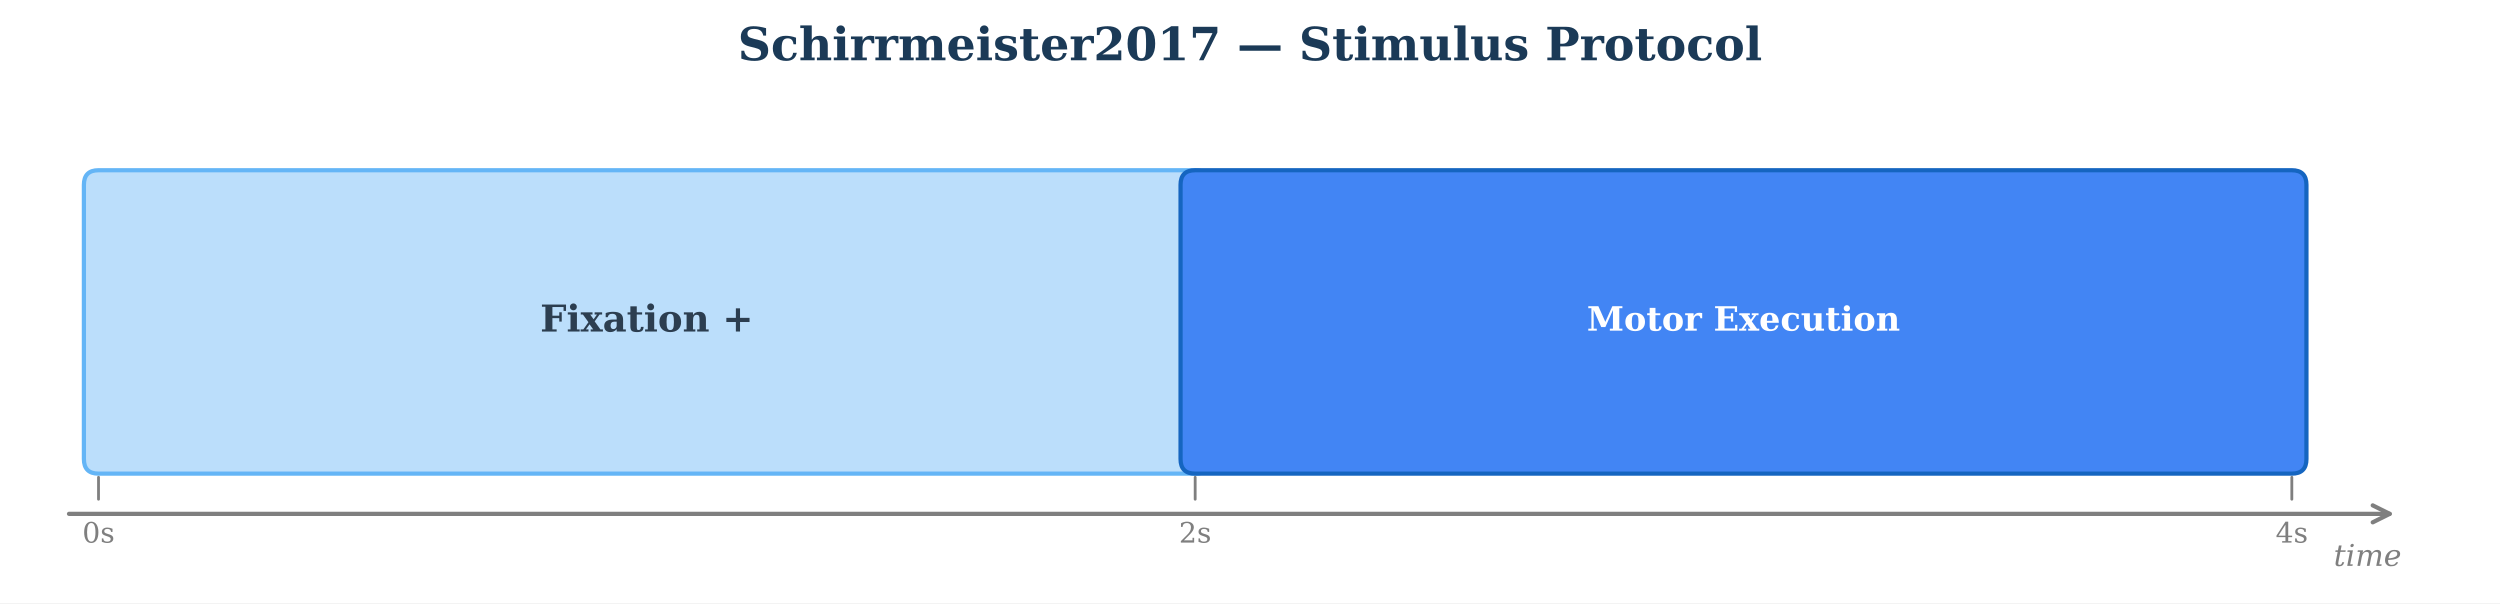
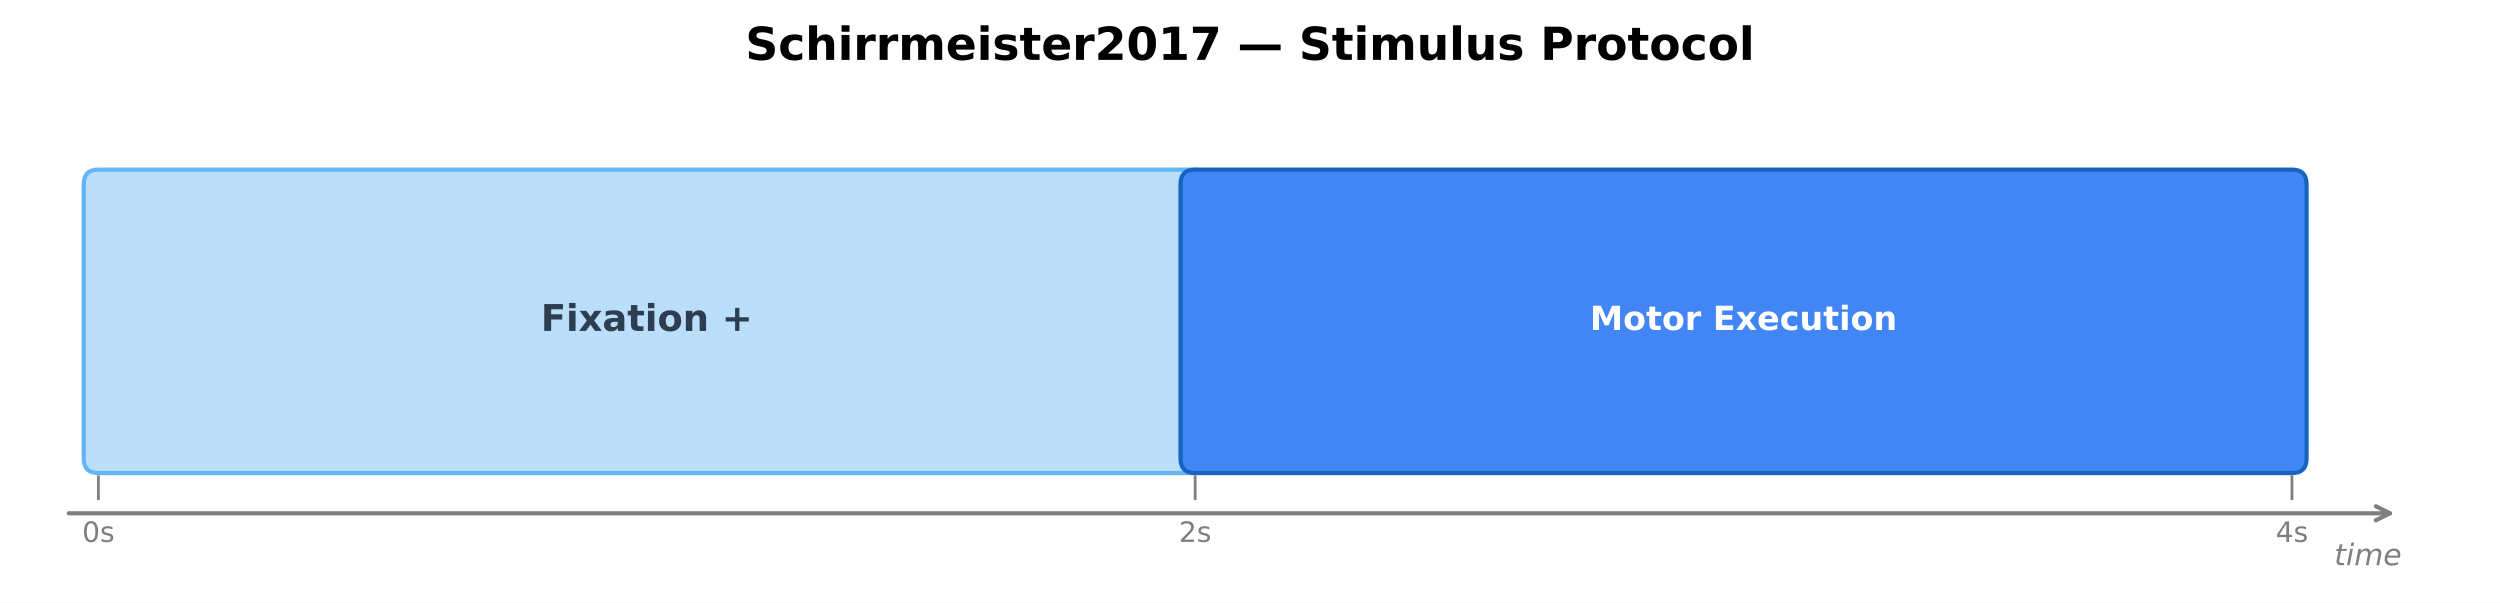
- <svg xmlns="http://www.w3.org/2000/svg" xmlns:xlink="http://www.w3.org/1999/xlink" width="708.48pt" height="170.95pt" viewBox="0 0 708.48 170.95" version="1.1">
+ <svg xmlns="http://www.w3.org/2000/svg" xmlns:xlink="http://www.w3.org/1999/xlink" width="712.8pt" height="171.788pt" viewBox="0 0 712.8 171.788" version="1.1">
  <defs>
    <style type="text/css">*{stroke-linejoin: round; stroke-linecap: butt}</style>
  </defs>
  <g id="figure_1">
    <g id="patch_1">
-       <path d="M 0 170.95  L 708.48 170.95  L 708.48 0  L 0 0  z " style="fill: #ffffff" />
+       <path d="M 0 171.788  L 712.8 171.788  L 712.8 0  L 0 0  z " style="fill: #ffffff" />
    </g>
    <g id="axes_1">
      <g id="patch_2">
-         <path d="M 27.919 134.226  L 338.701 134.226  Q 342.845 134.226 342.845 130.082  L 342.845 52.387  Q 342.845 48.243 338.701 48.243  L 27.919 48.243  Q 23.775 48.243 23.775 52.387  L 23.775 130.082  Q 23.775 134.226 27.919 134.226  z " clip-path="url(#p7ed5c46174)" style="fill: #bbdefb; stroke: #64b5f6; stroke-width: 1.2" />
+         <path d="M 28.048 134.88  L 340.764 134.88  Q 344.934 134.88 344.934 130.711  L 344.934 52.532  Q 344.934 48.362 340.764 48.362  L 28.048 48.362  Q 23.878 48.362 23.878 52.532  L 23.878 130.711  Q 23.878 134.88 28.048 134.88  z " clip-path="url(#pdb5e9fbe36)" style="fill: #bbdefb; stroke: #64b5f6; stroke-width: 1.2" />
      </g>
      <g id="patch_3">
-         <path d="M 338.701 134.226  L 649.483 134.226  Q 653.627 134.226 653.627 130.082  L 653.627 52.387  Q 653.627 48.243 649.483 48.243  L 338.701 48.243  Q 334.557 48.243 334.557 52.387  L 334.557 130.082  Q 334.557 134.226 338.701 134.226  z " clip-path="url(#p7ed5c46174)" style="fill: #4285f4; stroke: #1565c0; stroke-width: 1.2" />
+         <path d="M 340.764 134.88  L 653.481 134.88  Q 657.65 134.88 657.65 130.711  L 657.65 52.532  Q 657.65 48.362 653.481 48.362  L 340.764 48.362  Q 336.595 48.362 336.595 52.532  L 336.595 130.711  Q 336.595 134.88 340.764 134.88  z " clip-path="url(#pdb5e9fbe36)" style="fill: #4285f4; stroke: #1565c0; stroke-width: 1.2" />
      </g>
      <g id="line2d_1">
-         <path d="M 27.919 135.262  L 27.919 141.477  " clip-path="url(#p7ed5c46174)" style="fill: none; stroke: #7f7f7f; stroke-width: 0.8; stroke-linecap: round" />
+         <path d="M 28.048 135.923  L 28.048 142.177  " clip-path="url(#pdb5e9fbe36)" style="fill: none; stroke: #7f7f7f; stroke-width: 0.8; stroke-linecap: square" />
      </g>
      <g id="line2d_2">
-         <path d="M 338.701 135.262  L 338.701 141.477  " clip-path="url(#p7ed5c46174)" style="fill: none; stroke: #7f7f7f; stroke-width: 0.8; stroke-linecap: round" />
+         <path d="M 340.764 135.923  L 340.764 142.177  " clip-path="url(#pdb5e9fbe36)" style="fill: none; stroke: #7f7f7f; stroke-width: 0.8; stroke-linecap: square" />
      </g>
      <g id="line2d_3">
-         <path d="M 649.483 135.262  L 649.483 141.477  " clip-path="url(#p7ed5c46174)" style="fill: none; stroke: #7f7f7f; stroke-width: 0.8; stroke-linecap: round" />
+         <path d="M 653.481 135.923  L 653.481 142.177  " clip-path="url(#pdb5e9fbe36)" style="fill: none; stroke: #7f7f7f; stroke-width: 0.8; stroke-linecap: square" />
      </g>
      <g id="text_1">
-         <g clip-path="url(#p7ed5c46174)">
-           <g style="fill: #2c3e50" transform="translate(153.0912 93.96234) scale(0.105 -0.105)">
+         <g clip-path="url(#pdb5e9fbe36)">
+           <g style="fill: #2c3e50" transform="translate(154.2103 94.3492) scale(0.105 -0.105)">
            <defs>
-               <path id="DejaVuSerif-Bold-29" d="M 300 0  L 300 378  L 897 378  L 897 4288  L 300 4288  L 300 4666  L 4459 4666  L 4459 3566  L 4031 3566  L 4031 4238  L 2106 4238  L 2106 2741  L 3291 2741  L 3291 3334  L 3719 3334  L 3719 1722  L 3291 1722  L 3291 2316  L 2106 2316  L 2106 378  L 2841 378  L 2841 0  L 300 0  z " transform="scale(0.015625)" />
-               <path id="DejaVuSerif-Bold-4c" d="M 588 4263  Q 588 4516 763 4689  Q 938 4863 1191 4863  Q 1438 4863 1611 4689  Q 1784 4516 1784 4263  Q 1784 4016 1611 3842  Q 1438 3669 1191 3669  Q 938 3669 763 3841  Q 588 4013 588 4263  z M 1797 378  L 2272 378  L 2272 0  L 219 0  L 219 378  L 691 378  L 691 2944  L 219 2944  L 219 3322  L 1797 3322  L 1797 378  z " transform="scale(0.015625)" />
-               <path id="DejaVuSerif-Bold-5b" d="M 2247 2119  L 2834 2944  L 2425 2944  L 2425 3322  L 3719 3322  L 3719 2944  L 3278 2944  L 2431 1759  L 3419 378  L 3859 378  L 3859 0  L 1747 0  L 1747 378  L 2175 378  L 1550 1253  L 922 378  L 1369 378  L 1369 0  L 0 0  L 0 378  L 475 378  L 1356 1619  L 403 2944  L 31 2944  L 31 3322  L 2059 3322  L 2059 2944  L 1656 2944  L 2247 2119  z " transform="scale(0.015625)" />
-               <path id="DejaVuSerif-Bold-44" d="M 3525 2041  L 3525 378  L 4000 378  L 4000 0  L 2419 0  L 2419 422  Q 2200 159 1931 34  Q 1663 -91 1319 -91  Q 809 -91 536 182  Q 263 456 263 966  Q 263 1525 655 1803  Q 1047 2081 1838 2081  L 2419 2081  L 2419 2278  Q 2419 2681 2228 2873  Q 2038 3066 1638 3066  Q 1306 3066 1126 2930  Q 947 2794 872 2484  L 519 2484  L 519 3200  Q 816 3306 1134 3359  Q 1453 3413 1806 3413  Q 2697 3413 3111 3081  Q 3525 2750 3525 2041  z M 2419 1044  L 2419 1709  L 2003 1709  Q 1694 1709 1528 1540  Q 1363 1372 1363 1056  Q 1363 741 1483 584  Q 1603 428 1850 428  Q 2106 428 2262 597  Q 2419 766 2419 1044  z " transform="scale(0.015625)" />
-               <path id="DejaVuSerif-Bold-57" d="M 634 2944  L 153 2944  L 153 3322  L 634 3322  L 634 4353  L 1741 4353  L 1741 3322  L 2663 3322  L 2663 2944  L 1741 2944  L 1741 909  Q 1741 475 1809 369  Q 1878 263 2059 263  Q 2259 263 2356 397  Q 2453 531 2459 813  L 2925 813  Q 2897 313 2651 111  Q 2406 -91 1806 -91  Q 1122 -91 878 123  Q 634 338 634 909  L 634 2944  z " transform="scale(0.015625)" />
-               <path id="DejaVuSerif-Bold-52" d="M 2138 263  Q 2488 263 2630 563  Q 2772 863 2772 1663  Q 2772 2463 2631 2761  Q 2491 3059 2138 3059  Q 1784 3059 1640 2757  Q 1497 2456 1497 1663  Q 1497 869 1640 566  Q 1784 263 2138 263  z M 2138 -91  Q 1259 -91 761 376  Q 263 844 263 1663  Q 263 2484 761 2948  Q 1259 3413 2138 3413  Q 3019 3413 3516 2948  Q 4013 2484 4013 1663  Q 4013 844 3514 376  Q 3016 -91 2138 -91  z " transform="scale(0.015625)" />
-               <path id="DejaVuSerif-Bold-51" d="M 219 0  L 219 378  L 691 378  L 691 2944  L 219 2944  L 219 3322  L 1797 3322  L 1797 2853  Q 1997 3150 2253 3281  Q 2509 3413 2900 3413  Q 3459 3413 3745 3083  Q 4031 2753 4031 2113  L 4031 378  L 4506 378  L 4506 0  L 2522 0  L 2522 378  L 2925 378  L 2925 2144  Q 2925 2566 2817 2730  Q 2709 2894 2444 2894  Q 2109 2894 1953 2648  Q 1797 2403 1797 1869  L 1797 378  L 2203 378  L 2203 0  L 219 0  z " transform="scale(0.015625)" />
-               <path id="DejaVuSerif-Bold-3" transform="scale(0.015625)" />
-               <path id="DejaVuSerif-Bold-e" d="M 3041 4013  L 3041 2369  L 4684 2369  L 4684 1650  L 3041 1650  L 3041 6  L 2322 6  L 2322 1650  L 678 1650  L 678 2369  L 2322 2369  L 2322 4013  L 3041 4013  z " transform="scale(0.015625)" />
+               <path id="DejaVuSans-Bold-29" d="M 588 4666  L 3834 4666  L 3834 3756  L 1791 3756  L 1791 2888  L 3713 2888  L 3713 1978  L 1791 1978  L 1791 0  L 588 0  L 588 4666  z " transform="scale(0.015625)" />
+               <path id="DejaVuSans-Bold-4c" d="M 538 3500  L 1656 3500  L 1656 0  L 538 0  L 538 3500  z M 538 4863  L 1656 4863  L 1656 3950  L 538 3950  L 538 4863  z " transform="scale(0.015625)" />
+               <path id="DejaVuSans-Bold-5b" d="M 1422 1791  L 159 3500  L 1344 3500  L 2059 2463  L 2784 3500  L 3969 3500  L 2706 1797  L 4031 0  L 2847 0  L 2059 1106  L 1281 0  L 97 0  L 1422 1791  z " transform="scale(0.015625)" />
+               <path id="DejaVuSans-Bold-44" d="M 2106 1575  Q 1756 1575 1579 1456  Q 1403 1338 1403 1106  Q 1403 894 1545 773  Q 1688 653 1941 653  Q 2256 653 2472 879  Q 2688 1106 2688 1447  L 2688 1575  L 2106 1575  z M 3816 1997  L 3816 0  L 2688 0  L 2688 519  Q 2463 200 2181 54  Q 1900 -91 1497 -91  Q 953 -91 614 226  Q 275 544 275 1050  Q 275 1666 698 1953  Q 1122 2241 2028 2241  L 2688 2241  L 2688 2328  Q 2688 2594 2478 2717  Q 2269 2841 1825 2841  Q 1466 2841 1156 2769  Q 847 2697 581 2553  L 581 3406  Q 941 3494 1303 3539  Q 1666 3584 2028 3584  Q 2975 3584 3395 3211  Q 3816 2838 3816 1997  z " transform="scale(0.015625)" />
+               <path id="DejaVuSans-Bold-57" d="M 1759 4494  L 1759 3500  L 2913 3500  L 2913 2700  L 1759 2700  L 1759 1216  Q 1759 972 1856 886  Q 1953 800 2241 800  L 2816 800  L 2816 0  L 1856 0  Q 1194 0 917 276  Q 641 553 641 1216  L 641 2700  L 84 2700  L 84 3500  L 641 3500  L 641 4494  L 1759 4494  z " transform="scale(0.015625)" />
+               <path id="DejaVuSans-Bold-52" d="M 2203 2784  Q 1831 2784 1636 2517  Q 1441 2250 1441 1747  Q 1441 1244 1636 976  Q 1831 709 2203 709  Q 2569 709 2762 976  Q 2956 1244 2956 1747  Q 2956 2250 2762 2517  Q 2569 2784 2203 2784  z M 2203 3584  Q 3106 3584 3614 3096  Q 4122 2609 4122 1747  Q 4122 884 3614 396  Q 3106 -91 2203 -91  Q 1297 -91 786 396  Q 275 884 275 1747  Q 275 2609 786 3096  Q 1297 3584 2203 3584  z " transform="scale(0.015625)" />
+               <path id="DejaVuSans-Bold-51" d="M 4056 2131  L 4056 0  L 2931 0  L 2931 347  L 2931 1631  Q 2931 2084 2911 2256  Q 2891 2428 2841 2509  Q 2775 2619 2662 2680  Q 2550 2741 2406 2741  Q 2056 2741 1856 2470  Q 1656 2200 1656 1722  L 1656 0  L 538 0  L 538 3500  L 1656 3500  L 1656 2988  Q 1909 3294 2193 3439  Q 2478 3584 2822 3584  Q 3428 3584 3742 3212  Q 4056 2841 4056 2131  z " transform="scale(0.015625)" />
+               <path id="DejaVuSans-Bold-3" transform="scale(0.015625)" />
+               <path id="DejaVuSans-Bold-e" d="M 3053 4013  L 3053 2375  L 4684 2375  L 4684 1638  L 3053 1638  L 3053 0  L 2309 0  L 2309 1638  L 678 1638  L 678 2375  L 2309 2375  L 2309 4013  L 3053 4013  z " transform="scale(0.015625)" />
            </defs>
-             <use xlink:href="#DejaVuSerif-Bold-29" />
-             <use xlink:href="#DejaVuSerif-Bold-4c" transform="translate(71 0)" />
-             <use xlink:href="#DejaVuSerif-Bold-5b" transform="translate(108.9844 0)" />
-             <use xlink:href="#DejaVuSerif-Bold-44" transform="translate(168.6094 0)" />
-             <use xlink:href="#DejaVuSerif-Bold-57" transform="translate(233.4062 0)" />
-             <use xlink:href="#DejaVuSerif-Bold-4c" transform="translate(279.5938 0)" />
-             <use xlink:href="#DejaVuSerif-Bold-52" transform="translate(317.5781 0)" />
-             <use xlink:href="#DejaVuSerif-Bold-51" transform="translate(384.2812 0)" />
-             <use xlink:href="#DejaVuSerif-Bold-3" transform="translate(456.9844 0)" />
-             <use xlink:href="#DejaVuSerif-Bold-e" transform="translate(491.7969 0)" />
+             <use xlink:href="#DejaVuSans-Bold-29" />
+             <use xlink:href="#DejaVuSans-Bold-4c" transform="translate(68.3125 0)" />
+             <use xlink:href="#DejaVuSans-Bold-5b" transform="translate(102.5938 0)" />
+             <use xlink:href="#DejaVuSans-Bold-44" transform="translate(167.0938 0)" />
+             <use xlink:href="#DejaVuSans-Bold-57" transform="translate(234.5781 0)" />
+             <use xlink:href="#DejaVuSans-Bold-4c" transform="translate(282.375 0)" />
+             <use xlink:href="#DejaVuSans-Bold-52" transform="translate(316.6562 0)" />
+             <use xlink:href="#DejaVuSans-Bold-51" transform="translate(385.3594 0)" />
+             <use xlink:href="#DejaVuSans-Bold-3" transform="translate(456.5469 0)" />
+             <use xlink:href="#DejaVuSans-Bold-e" transform="translate(491.3594 0)" />
          </g>
        </g>
      </g>
      <g id="text_2">
-         <g clip-path="url(#p7ed5c46174)">
-           <g style="fill: #ffffff" transform="translate(449.7069 93.70253) scale(0.095 -0.095)">
+         <g clip-path="url(#pdb5e9fbe36)">
+           <g style="fill: #ffffff" transform="translate(453.3311 94.0894) scale(0.095 -0.095)">
            <defs>
-               <path id="DejaVuSerif-Bold-30" d="M 269 0  L 269 378  L 863 378  L 863 4288  L 269 4288  L 269 4666  L 2194 4666  L 3525 1672  L 4863 4666  L 6784 4666  L 6784 4288  L 6188 4288  L 6188 378  L 6784 378  L 6784 0  L 4384 0  L 4384 378  L 4978 378  L 4978 3938  L 3531 684  L 2741 684  L 1300 3938  L 1300 378  L 1894 378  L 1894 0  L 269 0  z " transform="scale(0.015625)" />
-               <path id="DejaVuSerif-Bold-55" d="M 3438 3359  L 3438 2369  L 3084 2369  Q 3066 2634 2941 2764  Q 2816 2894 2578 2894  Q 2216 2894 2006 2575  Q 1797 2256 1797 1691  L 1797 378  L 2400 378  L 2400 0  L 219 0  L 219 378  L 691 378  L 691 2944  L 184 2944  L 184 3322  L 1797 3322  L 1797 2731  Q 1959 3078 2226 3245  Q 2494 3413 2881 3413  Q 2978 3413 3117 3398  Q 3256 3384 3438 3359  z " transform="scale(0.015625)" />
-               <path id="DejaVuSerif-Bold-28" d="M 300 0  L 300 378  L 897 378  L 897 4288  L 300 4288  L 300 4666  L 4494 4666  L 4494 3566  L 4063 3566  L 4063 4238  L 2100 4238  L 2100 2741  L 3322 2741  L 3322 3334  L 3750 3334  L 3750 1722  L 3322 1722  L 3322 2316  L 2100 2316  L 2100 428  L 4122 428  L 4122 1100  L 4550 1100  L 4550 0  L 300 0  z " transform="scale(0.015625)" />
-               <path id="DejaVuSerif-Bold-48" d="M 2566 1875  Q 2566 2531 2444 2795  Q 2322 3059 2028 3059  Q 1744 3059 1620 2800  Q 1497 2541 1497 1931  L 1497 1875  L 2566 1875  z M 3781 1503  L 1497 1503  L 1497 1478  Q 1497 834 1690 548  Q 1884 263 2316 263  Q 2675 263 2897 453  Q 3119 644 3181 1006  L 3700 1006  Q 3566 441 3166 175  Q 2766 -91 2047 -91  Q 1184 -91 723 364  Q 263 819 263 1663  Q 263 2488 734 2950  Q 1206 3413 2047 3413  Q 2872 3413 3312 2927  Q 3753 2441 3781 1503  z " transform="scale(0.015625)" />
-               <path id="DejaVuSerif-Bold-46" d="M 3609 1038  Q 3491 469 3123 189  Q 2756 -91 2125 -91  Q 1238 -91 750 368  Q 263 828 263 1663  Q 263 2488 744 2950  Q 1225 3413 2081 3413  Q 2428 3413 2781 3347  Q 3134 3281 3500 3150  L 3500 2228  L 3150 2228  Q 3100 2650 2903 2854  Q 2706 3059 2350 3059  Q 1888 3059 1692 2746  Q 1497 2434 1497 1663  Q 1497 909 1687 586  Q 1878 263 2309 263  Q 2644 263 2845 463  Q 3047 663 3091 1038  L 3609 1038  z " transform="scale(0.015625)" />
-               <path id="DejaVuSerif-Bold-58" d="M 3963 3322  L 3963 378  L 4434 378  L 4434 0  L 2853 0  L 2853 469  Q 2656 172 2400 40  Q 2144 -91 1753 -91  Q 1194 -91 908 239  Q 622 569 622 1209  L 622 2944  L 147 2944  L 147 3322  L 1728 3322  L 1728 1381  Q 1728 763 1831 595  Q 1934 428 2209 428  Q 2544 428 2698 675  Q 2853 922 2853 1459  L 2853 2944  L 2450 2944  L 2450 3322  L 3963 3322  z " transform="scale(0.015625)" />
+               <path id="DejaVuSans-Bold-30" d="M 588 4666  L 2119 4666  L 3181 2169  L 4250 4666  L 5778 4666  L 5778 0  L 4641 0  L 4641 3413  L 3566 897  L 2803 897  L 1728 3413  L 1728 0  L 588 0  L 588 4666  z " transform="scale(0.015625)" />
+               <path id="DejaVuSans-Bold-55" d="M 3138 2547  Q 2991 2616 2845 2648  Q 2700 2681 2553 2681  Q 2122 2681 1889 2404  Q 1656 2128 1656 1613  L 1656 0  L 538 0  L 538 3500  L 1656 3500  L 1656 2925  Q 1872 3269 2151 3426  Q 2431 3584 2822 3584  Q 2878 3584 2943 3579  Q 3009 3575 3134 3559  L 3138 2547  z " transform="scale(0.015625)" />
+               <path id="DejaVuSans-Bold-28" d="M 588 4666  L 3834 4666  L 3834 3756  L 1791 3756  L 1791 2888  L 3713 2888  L 3713 1978  L 1791 1978  L 1791 909  L 3903 909  L 3903 0  L 588 0  L 588 4666  z " transform="scale(0.015625)" />
+               <path id="DejaVuSans-Bold-48" d="M 4031 1759  L 4031 1441  L 1416 1441  Q 1456 1047 1700 850  Q 1944 653 2381 653  Q 2734 653 3104 758  Q 3475 863 3866 1075  L 3866 213  Q 3469 63 3072 -14  Q 2675 -91 2278 -91  Q 1328 -91 801 392  Q 275 875 275 1747  Q 275 2603 792 3093  Q 1309 3584 2216 3584  Q 3041 3584 3536 3087  Q 4031 2591 4031 1759  z M 2881 2131  Q 2881 2450 2695 2645  Q 2509 2841 2209 2841  Q 1884 2841 1681 2658  Q 1478 2475 1428 2131  L 2881 2131  z " transform="scale(0.015625)" />
+               <path id="DejaVuSans-Bold-46" d="M 3366 3391  L 3366 2478  Q 3138 2634 2908 2709  Q 2678 2784 2431 2784  Q 1963 2784 1702 2511  Q 1441 2238 1441 1747  Q 1441 1256 1702 982  Q 1963 709 2431 709  Q 2694 709 2930 787  Q 3166 866 3366 1019  L 3366 103  Q 3103 6 2833 -42  Q 2563 -91 2291 -91  Q 1344 -91 809 395  Q 275 881 275 1747  Q 275 2613 809 3098  Q 1344 3584 2291 3584  Q 2566 3584 2833 3536  Q 3100 3488 3366 3391  z " transform="scale(0.015625)" />
+               <path id="DejaVuSans-Bold-58" d="M 500 1363  L 500 3500  L 1625 3500  L 1625 3150  Q 1625 2866 1622 2436  Q 1619 2006 1619 1863  Q 1619 1441 1641 1255  Q 1663 1069 1716 984  Q 1784 875 1895 815  Q 2006 756 2150 756  Q 2500 756 2700 1025  Q 2900 1294 2900 1772  L 2900 3500  L 4019 3500  L 4019 0  L 2900 0  L 2900 506  Q 2647 200 2364 54  Q 2081 -91 1741 -91  Q 1134 -91 817 281  Q 500 653 500 1363  z " transform="scale(0.015625)" />
            </defs>
-             <use xlink:href="#DejaVuSerif-Bold-30" />
-             <use xlink:href="#DejaVuSerif-Bold-52" transform="translate(110.6875 0)" />
-             <use xlink:href="#DejaVuSerif-Bold-57" transform="translate(177.3906 0)" />
-             <use xlink:href="#DejaVuSerif-Bold-52" transform="translate(223.5781 0)" />
-             <use xlink:href="#DejaVuSerif-Bold-55" transform="translate(290.2812 0)" />
-             <use xlink:href="#DejaVuSerif-Bold-3" transform="translate(342.9688 0)" />
-             <use xlink:href="#DejaVuSerif-Bold-28" transform="translate(377.7812 0)" />
-             <use xlink:href="#DejaVuSerif-Bold-5b" transform="translate(454 0)" />
-             <use xlink:href="#DejaVuSerif-Bold-48" transform="translate(513.625 0)" />
-             <use xlink:href="#DejaVuSerif-Bold-46" transform="translate(577.25 0)" />
-             <use xlink:href="#DejaVuSerif-Bold-58" transform="translate(638.1406 0)" />
-             <use xlink:href="#DejaVuSerif-Bold-57" transform="translate(710.8438 0)" />
-             <use xlink:href="#DejaVuSerif-Bold-4c" transform="translate(757.0312 0)" />
-             <use xlink:href="#DejaVuSerif-Bold-52" transform="translate(795.0156 0)" />
-             <use xlink:href="#DejaVuSerif-Bold-51" transform="translate(861.7188 0)" />
+             <use xlink:href="#DejaVuSans-Bold-30" />
+             <use xlink:href="#DejaVuSans-Bold-52" transform="translate(99.51562 0)" />
+             <use xlink:href="#DejaVuSans-Bold-57" transform="translate(168.2188 0)" />
+             <use xlink:href="#DejaVuSans-Bold-52" transform="translate(216.0156 0)" />
+             <use xlink:href="#DejaVuSans-Bold-55" transform="translate(284.7188 0)" />
+             <use xlink:href="#DejaVuSans-Bold-3" transform="translate(334.0312 0)" />
+             <use xlink:href="#DejaVuSans-Bold-28" transform="translate(368.8438 0)" />
+             <use xlink:href="#DejaVuSans-Bold-5b" transform="translate(437.1562 0)" />
+             <use xlink:href="#DejaVuSans-Bold-48" transform="translate(501.6562 0)" />
+             <use xlink:href="#DejaVuSans-Bold-46" transform="translate(569.4844 0)" />
+             <use xlink:href="#DejaVuSans-Bold-58" transform="translate(628.7656 0)" />
+             <use xlink:href="#DejaVuSans-Bold-57" transform="translate(699.9531 0)" />
+             <use xlink:href="#DejaVuSans-Bold-4c" transform="translate(747.75 0)" />
+             <use xlink:href="#DejaVuSans-Bold-52" transform="translate(782.0312 0)" />
+             <use xlink:href="#DejaVuSans-Bold-51" transform="translate(850.7344 0)" />
          </g>
        </g>
      </g>
      <g id="text_3">
-         <g style="fill: #7f7f7f" transform="translate(23.32131 153.7713) scale(0.08 -0.08)">
+         <g style="fill: #7f7f7f" transform="translate(23.41901 154.5095) scale(0.08 -0.08)">
          <defs>
-             <path id="DejaVuSerif-13" d="M 2034 219  Q 2513 219 2750 744  Q 2988 1269 2988 2328  Q 2988 3391 2750 3916  Q 2513 4441 2034 4441  Q 1556 4441 1318 3916  Q 1081 3391 1081 2328  Q 1081 1269 1318 744  Q 1556 219 2034 219  z M 2034 -91  Q 1275 -91 848 546  Q 422 1184 422 2328  Q 422 3475 848 4112  Q 1275 4750 2034 4750  Q 2797 4750 3222 4112  Q 3647 3475 3647 2328  Q 3647 1184 3222 546  Q 2797 -91 2034 -91  z " transform="scale(0.015625)" />
-             <path id="DejaVuSerif-56" d="M 359 184  L 359 959  L 691 959  Q 703 588 923 403  Q 1144 219 1575 219  Q 1963 219 2166 364  Q 2369 509 2369 788  Q 2369 1006 2220 1140  Q 2072 1275 1594 1428  L 1178 1569  Q 750 1706 558 1912  Q 366 2119 366 2438  Q 366 2894 700 3153  Q 1034 3413 1625 3413  Q 1888 3413 2178 3344  Q 2469 3275 2778 3144  L 2778 2419  L 2447 2419  Q 2434 2741 2221 2922  Q 2009 3103 1644 3103  Q 1281 3103 1095 2975  Q 909 2847 909 2591  Q 909 2381 1050 2254  Q 1191 2128 1613 1997  L 2069 1856  Q 2541 1709 2748 1489  Q 2956 1269 2956 922  Q 2956 450 2595 179  Q 2234 -91 1600 -91  Q 1278 -91 972 -22  Q 666 47 359 184  z " transform="scale(0.015625)" />
+             <path id="DejaVuSans-13" d="M 2034 4250  Q 1547 4250 1301 3770  Q 1056 3291 1056 2328  Q 1056 1369 1301 889  Q 1547 409 2034 409  Q 2525 409 2770 889  Q 3016 1369 3016 2328  Q 3016 3291 2770 3770  Q 2525 4250 2034 4250  z M 2034 4750  Q 2819 4750 3233 4129  Q 3647 3509 3647 2328  Q 3647 1150 3233 529  Q 2819 -91 2034 -91  Q 1250 -91 836 529  Q 422 1150 422 2328  Q 422 3509 836 4129  Q 1250 4750 2034 4750  z " transform="scale(0.015625)" />
+             <path id="DejaVuSans-56" d="M 2834 3397  L 2834 2853  Q 2591 2978 2328 3040  Q 2066 3103 1784 3103  Q 1356 3103 1142 2972  Q 928 2841 928 2578  Q 928 2378 1081 2264  Q 1234 2150 1697 2047  L 1894 2003  Q 2506 1872 2764 1633  Q 3022 1394 3022 966  Q 3022 478 2636 193  Q 2250 -91 1575 -91  Q 1294 -91 989 -36  Q 684 19 347 128  L 347 722  Q 666 556 975 473  Q 1284 391 1588 391  Q 1994 391 2212 530  Q 2431 669 2431 922  Q 2431 1156 2273 1281  Q 2116 1406 1581 1522  L 1381 1569  Q 847 1681 609 1914  Q 372 2147 372 2553  Q 372 3047 722 3315  Q 1072 3584 1716 3584  Q 2034 3584 2315 3537  Q 2597 3491 2834 3397  z " transform="scale(0.015625)" />
          </defs>
-           <use xlink:href="#DejaVuSerif-13" />
-           <use xlink:href="#DejaVuSerif-56" transform="translate(63.625 0)" />
+           <use xlink:href="#DejaVuSans-13" />
+           <use xlink:href="#DejaVuSans-56" transform="translate(63.625 0)" />
        </g>
      </g>
      <g id="text_4">
-         <g style="fill: #7f7f7f" transform="translate(334.1034 153.7713) scale(0.08 -0.08)">
+         <g style="fill: #7f7f7f" transform="translate(336.1354 154.5095) scale(0.08 -0.08)">
          <defs>
-             <path id="DejaVuSerif-15" d="M 819 3553  L 469 3553  L 469 4384  Q 803 4563 1142 4656  Q 1481 4750 1806 4750  Q 2534 4750 2956 4397  Q 3378 4044 3378 3438  Q 3378 2753 2422 1800  Q 2347 1728 2309 1691  L 1131 513  L 3078 513  L 3078 1088  L 3444 1088  L 3444 0  L 434 0  L 434 341  L 1850 1753  Q 2319 2222 2519 2614  Q 2719 3006 2719 3438  Q 2719 3909 2473 4175  Q 2228 4441 1797 4441  Q 1350 4441 1106 4219  Q 863 3997 819 3553  z " transform="scale(0.015625)" />
+             <path id="DejaVuSans-15" d="M 1228 531  L 3431 531  L 3431 0  L 469 0  L 469 531  Q 828 903 1448 1529  Q 2069 2156 2228 2338  Q 2531 2678 2651 2914  Q 2772 3150 2772 3378  Q 2772 3750 2511 3984  Q 2250 4219 1831 4219  Q 1534 4219 1204 4116  Q 875 4013 500 3803  L 500 4441  Q 881 4594 1212 4672  Q 1544 4750 1819 4750  Q 2544 4750 2975 4387  Q 3406 4025 3406 3419  Q 3406 3131 3298 2873  Q 3191 2616 2906 2266  Q 2828 2175 2409 1742  Q 1991 1309 1228 531  z " transform="scale(0.015625)" />
          </defs>
-           <use xlink:href="#DejaVuSerif-15" />
-           <use xlink:href="#DejaVuSerif-56" transform="translate(63.625 0)" />
+           <use xlink:href="#DejaVuSans-15" />
+           <use xlink:href="#DejaVuSans-56" transform="translate(63.625 0)" />
        </g>
      </g>
      <g id="text_5">
-         <g style="fill: #7f7f7f" transform="translate(644.8855 153.7713) scale(0.08 -0.08)">
+         <g style="fill: #7f7f7f" transform="translate(648.8518 154.5095) scale(0.08 -0.08)">
          <defs>
-             <path id="DejaVuSerif-17" d="M 2234 1581  L 2234 4063  L 641 1581  L 2234 1581  z M 3609 0  L 1484 0  L 1484 331  L 2234 331  L 2234 1247  L 197 1247  L 197 1588  L 2241 4750  L 2859 4750  L 2859 1581  L 3750 1581  L 3750 1247  L 2859 1247  L 2859 331  L 3609 331  L 3609 0  z " transform="scale(0.015625)" />
+             <path id="DejaVuSans-17" d="M 2419 4116  L 825 1625  L 2419 1625  L 2419 4116  z M 2253 4666  L 3047 4666  L 3047 1625  L 3713 1625  L 3713 1100  L 3047 1100  L 3047 0  L 2419 0  L 2419 1100  L 313 1100  L 313 1709  L 2253 4666  z " transform="scale(0.015625)" />
          </defs>
-           <use xlink:href="#DejaVuSerif-17" />
-           <use xlink:href="#DejaVuSerif-56" transform="translate(63.625 0)" />
+           <use xlink:href="#DejaVuSans-17" />
+           <use xlink:href="#DejaVuSans-56" transform="translate(63.625 0)" />
        </g>
      </g>
      <g id="patch_4">
-         <path d="M 19.56 145.621  Q 349.061 145.621 677.22 145.621  " style="fill: none; stroke: #7f7f7f; stroke-width: 1.2; stroke-linecap: round" />
-         <path d="M 672.42 143.221  L 677.22 145.621  L 672.42 148.021  " style="fill: none; stroke: #7f7f7f; stroke-width: 1.2; stroke-linecap: round" />
+         <path d="M 19.622 146.347  Q 351.186 146.347 681.409 146.347  " style="fill: none; stroke: #7f7f7f; stroke-width: 1.2; stroke-linecap: round" />
+         <path d="M 677.409 144.347  L 681.409 146.347  L 677.409 148.347  " style="fill: none; stroke: #7f7f7f; stroke-width: 1.2; stroke-linecap: round" />
      </g>
      <g id="text_6">
-         <g style="fill: #7f7f7f" transform="translate(661.3353 160.3668) scale(0.085 -0.085)">
+         <g style="fill: #7f7f7f" transform="translate(665.5489 161.1444) scale(0.085 -0.085)">
          <defs>
-             <path id="DejaVuSerif-Italic-57" d="M 856 2988  L 350 2988  L 416 3322  L 922 3322  L 1122 4353  L 1700 4353  L 1500 3322  L 2581 3322  L 2516 2988  L 1434 2988  L 1025 878  Q 978 631 978 488  Q 978 388 1000 338  Q 1059 219 1278 219  Q 1503 219 1633 351  Q 1763 484 1825 781  L 2259 781  Q 2147 328 1884 118  Q 1622 -91 1169 -91  Q 672 -91 506 131  Q 406 266 406 516  Q 406 675 447 878  L 856 2988  z " transform="scale(0.015625)" />
-             <path id="DejaVuSerif-Italic-4c" d="M 1009 4353  Q 1038 4497 1163 4603  Q 1288 4709 1434 4709  Q 1578 4709 1663 4603  Q 1728 4522 1728 4422  Q 1728 4388 1719 4353  Q 1691 4206 1567 4103  Q 1444 4000 1297 4000  Q 1150 4000 1066 4103  Q 1003 4181 1003 4281  Q 1003 4316 1009 4353  z M 963 331  L 1506 331  L 1444 0  L 325 0  L 903 2988  L 353 2988  L 419 3322  L 1544 3322  L 963 331  z " transform="scale(0.015625)" />
-             <path id="DejaVuSerif-Italic-50" d="M 3503 2675  Q 3741 3041 4034 3227  Q 4328 3413 4672 3413  Q 5194 3413 5388 3088  Q 5503 2894 5503 2578  Q 5503 2372 5453 2113  L 5106 331  L 5625 331  L 5563 0  L 4469 0  L 4866 2047  Q 4913 2291 4913 2466  Q 4913 2659 4856 2772  Q 4750 2988 4403 2988  Q 4019 2988 3761 2697  Q 3503 2406 3394 1850  L 3034 0  L 2459 0  L 2863 2069  Q 2906 2303 2906 2472  Q 2906 2666 2850 2775  Q 2741 2988 2394 2988  Q 2009 2988 1751 2697  Q 1494 2406 1384 1850  L 1025 0  L 450 0  L 1031 2994  L 481 2994  L 544 3322  L 1669 3322  L 1556 2731  Q 1778 3063 2059 3238  Q 2341 3413 2653 3413  Q 3041 3413 3262 3220  Q 3484 3028 3503 2675  z " transform="scale(0.015625)" />
-             <path id="DejaVuSerif-Italic-48" d="M 938 1275  Q 925 1156 925 1050  Q 925 756 1031 563  Q 1216 219 1709 219  Q 2072 219 2250 328  Q 2569 525 2644 778  L 3066 778  Q 2941 381 2475 103  Q 2150 -91 1506 -91  Q 863 -91 516 388  Q 272 722 272 1206  Q 272 1419 319 1659  Q 472 2450 1000 2931  Q 1528 3413 2278 3413  Q 3500 3413 3500 2547  Q 3500 1913 2859 1603  Q 2206 1288 938 1275  z M 2541 1975  Q 2891 2181 2891 2569  Q 2891 3103 2181 3103  Q 1763 3103 1472 2784  Q 1181 2466 1003 1606  Q 2006 1653 2541 1975  z " transform="scale(0.015625)" />
+             <path id="DejaVuSans-Oblique-57" d="M 2706 3500  L 2619 3053  L 1472 3053  L 1100 1153  Q 1081 1047 1072 975  Q 1063 903 1063 863  Q 1063 663 1183 572  Q 1303 481 1569 481  L 2150 481  L 2053 0  L 1503 0  Q 991 0 739 200  Q 488 400 488 806  Q 488 878 497 964  Q 506 1050 525 1153  L 897 3053  L 409 3053  L 500 3500  L 978 3500  L 1172 4494  L 1747 4494  L 1556 3500  L 2706 3500  z " transform="scale(0.015625)" />
+             <path id="DejaVuSans-Oblique-4c" d="M 1172 4863  L 1747 4863  L 1606 4134  L 1031 4134  L 1172 4863  z M 909 3500  L 1484 3500  L 800 0  L 225 0  L 909 3500  z " transform="scale(0.015625)" />
+             <path id="DejaVuSans-Oblique-50" d="M 5747 2113  L 5338 0  L 4763 0  L 5166 2094  Q 5191 2228 5203 2325  Q 5216 2422 5216 2491  Q 5216 2772 5059 2928  Q 4903 3084 4622 3084  Q 4203 3084 3875 2770  Q 3547 2456 3450 1953  L 3066 0  L 2491 0  L 2900 2094  Q 2925 2209 2937 2307  Q 2950 2406 2950 2484  Q 2950 2769 2794 2926  Q 2638 3084 2363 3084  Q 1938 3084 1609 2770  Q 1281 2456 1184 1953  L 800 0  L 225 0  L 909 3500  L 1484 3500  L 1375 2956  Q 1609 3263 1923 3423  Q 2238 3584 2597 3584  Q 2978 3584 3223 3384  Q 3469 3184 3519 2828  Q 3781 3197 4126 3390  Q 4472 3584 4856 3584  Q 5306 3584 5551 3325  Q 5797 3066 5797 2591  Q 5797 2488 5784 2364  Q 5772 2241 5747 2113  z " transform="scale(0.015625)" />
+             <path id="DejaVuSans-Oblique-48" d="M 3078 2063  Q 3088 2113 3092 2166  Q 3097 2219 3097 2272  Q 3097 2653 2873 2875  Q 2650 3097 2266 3097  Q 1838 3097 1509 2826  Q 1181 2556 1013 2059  L 3078 2063  z M 3578 1613  L 903 1613  Q 884 1494 878 1425  Q 872 1356 872 1306  Q 872 872 1139 634  Q 1406 397 1894 397  Q 2269 397 2603 481  Q 2938 566 3225 728  L 3116 159  Q 2806 34 2476 -28  Q 2147 -91 1806 -91  Q 1078 -91 686 257  Q 294 606 294 1247  Q 294 1794 489 2264  Q 684 2734 1063 3103  Q 1306 3334 1642 3459  Q 1978 3584 2356 3584  Q 2950 3584 3301 3228  Q 3653 2872 3653 2272  Q 3653 2128 3634 1964  Q 3616 1800 3578 1613  z " transform="scale(0.015625)" />
          </defs>
-           <use xlink:href="#DejaVuSerif-Italic-57" />
-           <use xlink:href="#DejaVuSerif-Italic-4c" transform="translate(40.1875 0)" />
-           <use xlink:href="#DejaVuSerif-Italic-50" transform="translate(72.17188 0)" />
-           <use xlink:href="#DejaVuSerif-Italic-48" transform="translate(167 0)" />
+           <use xlink:href="#DejaVuSans-Oblique-57" />
+           <use xlink:href="#DejaVuSans-Oblique-4c" transform="translate(39.20312 0)" />
+           <use xlink:href="#DejaVuSans-Oblique-50" transform="translate(66.98438 0)" />
+           <use xlink:href="#DejaVuSans-Oblique-48" transform="translate(164.3906 0)" />
        </g>
      </g>
      <g id="text_7">
-         <g style="fill: #1b3a57" transform="translate(209.0889 17.07797) scale(0.13 -0.13)">
+         <g transform="translate(212.5255 17.07797) scale(0.13 -0.13)">
          <defs>
-             <path id="DejaVuSerif-Bold-36" d="M 494 225  L 494 1331  L 891 1331  Q 981 806 1318 547  Q 1656 288 2253 288  Q 2738 288 2991 472  Q 3244 656 3244 1013  Q 3244 1294 3072 1450  Q 2900 1606 2363 1741  L 1663 1913  Q 978 2088 700 2398  Q 422 2709 422 3284  Q 422 3978 883 4364  Q 1344 4750 2175 4750  Q 2584 4750 3026 4681  Q 3469 4613 3944 4475  L 3944 3444  L 3547 3444  Q 3456 3925 3150 4148  Q 2844 4372 2278 4372  Q 1816 4372 1580 4211  Q 1344 4050 1344 3731  Q 1344 3441 1506 3289  Q 1669 3138 2303 2975  L 3003 2803  Q 3653 2641 3945 2297  Q 4238 1953 4238 1350  Q 4238 644 3750 276  Q 3263 -91 2316 -91  Q 1859 -91 1409 -12  Q 959 66 494 225  z " transform="scale(0.015625)" />
-             <path id="DejaVuSerif-Bold-4b" d="M 219 0  L 219 378  L 691 378  L 691 4488  L 197 4488  L 197 4863  L 1797 4863  L 1797 2853  Q 1997 3150 2253 3281  Q 2509 3413 2900 3413  Q 3459 3413 3745 3083  Q 4031 2753 4031 2113  L 4031 378  L 4506 378  L 4506 0  L 2522 0  L 2522 378  L 2925 378  L 2925 2144  Q 2925 2566 2817 2730  Q 2709 2894 2444 2894  Q 2109 2894 1953 2648  Q 1797 2403 1797 1869  L 1797 378  L 2203 378  L 2203 0  L 219 0  z " transform="scale(0.015625)" />
-             <path id="DejaVuSerif-Bold-50" d="M 3884 2778  Q 4116 3109 4384 3261  Q 4653 3413 5013 3413  Q 5584 3413 5867 3089  Q 6150 2766 6150 2113  L 6150 378  L 6625 378  L 6625 0  L 4647 0  L 4647 378  L 5044 378  L 5044 1947  Q 5044 2569 4948 2731  Q 4853 2894 4594 2894  Q 4300 2894 4137 2667  Q 3975 2441 3975 2022  L 3975 378  L 4372 378  L 4372 0  L 2472 0  L 2472 378  L 2869 378  L 2869 1947  Q 2869 2569 2772 2731  Q 2675 2894 2419 2894  Q 2122 2894 1959 2667  Q 1797 2441 1797 2022  L 1797 378  L 2194 378  L 2194 0  L 219 0  L 219 378  L 691 378  L 691 2944  L 219 2944  L 219 3322  L 1797 3322  L 1797 2853  Q 1991 3144 2241 3278  Q 2491 3413 2834 3413  Q 3241 3413 3494 3258  Q 3747 3103 3884 2778  z " transform="scale(0.015625)" />
-             <path id="DejaVuSerif-Bold-56" d="M 300 97  L 300 1025  L 653 1025  Q 697 653 931 458  Q 1166 263 1569 263  Q 1906 263 2086 380  Q 2266 497 2266 716  Q 2266 916 2152 1025  Q 2038 1134 1709 1216  L 1253 1331  Q 738 1459 506 1698  Q 275 1938 275 2344  Q 275 2884 650 3148  Q 1025 3413 1806 3413  Q 2100 3413 2433 3364  Q 2766 3316 3169 3213  L 3169 2375  L 2816 2375  Q 2788 2716 2573 2887  Q 2359 3059 1959 3059  Q 1622 3059 1448 2951  Q 1275 2844 1275 2638  Q 1275 2469 1375 2372  Q 1475 2275 1734 2209  L 2188 2094  Q 2841 1928 3091 1684  Q 3341 1441 3341 1006  Q 3341 444 2939 176  Q 2538 -91 1691 -91  Q 1381 -91 1034 -44  Q 688 3 300 97  z " transform="scale(0.015625)" />
-             <path id="DejaVuSerif-Bold-15" d="M 844 3513  L 469 3513  L 469 4519  Q 850 4634 1223 4692  Q 1597 4750 1978 4750  Q 2869 4750 3367 4386  Q 3866 4022 3866 3372  Q 3866 2909 3591 2542  Q 3316 2175 2541 1672  L 1241 819  L 3450 819  L 3450 1369  L 3878 1369  L 3878 0  L 428 0  L 428 763  L 1119 1241  Q 2003 1850 2297 2278  Q 2591 2706 2591 3278  Q 2591 3819 2367 4101  Q 2144 4384 1716 4384  Q 1347 4384 1125 4161  Q 903 3938 844 3513  z " transform="scale(0.015625)" />
-             <path id="DejaVuSerif-Bold-13" d="M 2228 275  Q 2603 275 2742 615  Q 2881 956 2881 2328  Q 2881 3691 2742 4037  Q 2603 4384 2228 4384  Q 1853 4384 1714 4043  Q 1575 3703 1575 2328  Q 1575 956 1714 615  Q 1853 275 2228 275  z M 2228 -91  Q 1294 -91 797 532  Q 300 1156 300 2328  Q 300 3500 797 4125  Q 1294 4750 2228 4750  Q 3159 4750 3656 4125  Q 4153 3500 4153 2328  Q 4153 1156 3656 532  Q 3159 -91 2228 -91  z " transform="scale(0.015625)" />
-             <path id="DejaVuSerif-Bold-14" d="M 878 0  L 878 378  L 1753 378  L 1753 4153  L 781 3578  L 781 4044  L 1953 4750  L 2938 4750  L 2938 378  L 3816 378  L 3816 0  L 878 0  z " transform="scale(0.015625)" />
-             <path id="DejaVuSerif-Bold-1a" d="M 3922 3872  L 1997 0  L 1363 0  L 3238 3781  L 934 3781  L 934 3150  L 506 3150  L 506 4666  L 3922 4666  L 3922 3872  z " transform="scale(0.015625)" />
-             <path id="DejaVuSerif-Bold-782" d="M 344 2075  L 6056 2075  L 6056 1325  L 344 1325  L 344 2075  z " transform="scale(0.015625)" />
-             <path id="DejaVuSerif-Bold-4f" d="M 1797 378  L 2272 378  L 2272 0  L 219 0  L 219 378  L 691 378  L 691 4488  L 219 4488  L 219 4863  L 1797 4863  L 1797 378  z " transform="scale(0.015625)" />
-             <path id="DejaVuSerif-Bold-33" d="M 300 0  L 300 378  L 897 378  L 897 4288  L 300 4288  L 300 4666  L 2956 4666  Q 3734 4666 4193 4295  Q 4653 3925 4653 3303  Q 4653 2678 4192 2304  Q 3731 1931 2956 1931  L 2100 1931  L 2100 378  L 2853 378  L 2853 0  L 300 0  z M 2100 2309  L 2450 2309  Q 2856 2309 3098 2579  Q 3341 2850 3341 3303  Q 3341 3753 3100 4020  Q 2859 4288 2450 4288  L 2100 4288  L 2100 2309  z " transform="scale(0.015625)" />
+             <path id="DejaVuSans-Bold-36" d="M 3834 4519  L 3834 3531  Q 3450 3703 3084 3790  Q 2719 3878 2394 3878  Q 1963 3878 1756 3759  Q 1550 3641 1550 3391  Q 1550 3203 1689 3098  Q 1828 2994 2194 2919  L 2706 2816  Q 3484 2659 3812 2340  Q 4141 2022 4141 1434  Q 4141 663 3683 286  Q 3225 -91 2284 -91  Q 1841 -91 1394 -6  Q 947 78 500 244  L 500 1259  Q 947 1022 1364 901  Q 1781 781 2169 781  Q 2563 781 2772 912  Q 2981 1044 2981 1288  Q 2981 1506 2839 1625  Q 2697 1744 2272 1838  L 1806 1941  Q 1106 2091 782 2419  Q 459 2747 459 3303  Q 459 4000 909 4375  Q 1359 4750 2203 4750  Q 2588 4750 2994 4692  Q 3400 4634 3834 4519  z " transform="scale(0.015625)" />
+             <path id="DejaVuSans-Bold-4b" d="M 4056 2131  L 4056 0  L 2931 0  L 2931 347  L 2931 1625  Q 2931 2084 2911 2256  Q 2891 2428 2841 2509  Q 2775 2619 2662 2680  Q 2550 2741 2406 2741  Q 2056 2741 1856 2470  Q 1656 2200 1656 1722  L 1656 0  L 538 0  L 538 4863  L 1656 4863  L 1656 2988  Q 1909 3294 2193 3439  Q 2478 3584 2822 3584  Q 3428 3584 3742 3212  Q 4056 2841 4056 2131  z " transform="scale(0.015625)" />
+             <path id="DejaVuSans-Bold-50" d="M 3781 2919  Q 3994 3244 4286 3414  Q 4578 3584 4928 3584  Q 5531 3584 5847 3212  Q 6163 2841 6163 2131  L 6163 0  L 5038 0  L 5038 1825  Q 5041 1866 5042 1909  Q 5044 1953 5044 2034  Q 5044 2406 4934 2573  Q 4825 2741 4581 2741  Q 4263 2741 4089 2478  Q 3916 2216 3909 1719  L 3909 0  L 2784 0  L 2784 1825  Q 2784 2406 2684 2573  Q 2584 2741 2328 2741  Q 2006 2741 1831 2477  Q 1656 2213 1656 1722  L 1656 0  L 531 0  L 531 3500  L 1656 3500  L 1656 2988  Q 1863 3284 2130 3434  Q 2397 3584 2719 3584  Q 3081 3584 3359 3409  Q 3638 3234 3781 2919  z " transform="scale(0.015625)" />
+             <path id="DejaVuSans-Bold-56" d="M 3272 3391  L 3272 2541  Q 2913 2691 2578 2766  Q 2244 2841 1947 2841  Q 1628 2841 1473 2761  Q 1319 2681 1319 2516  Q 1319 2381 1436 2309  Q 1553 2238 1856 2203  L 2053 2175  Q 2913 2066 3209 1816  Q 3506 1566 3506 1031  Q 3506 472 3093 190  Q 2681 -91 1863 -91  Q 1516 -91 1145 -36  Q 775 19 384 128  L 384 978  Q 719 816 1070 734  Q 1422 653 1784 653  Q 2113 653 2278 743  Q 2444 834 2444 1013  Q 2444 1163 2330 1236  Q 2216 1309 1875 1350  L 1678 1375  Q 931 1469 631 1722  Q 331 1975 331 2491  Q 331 3047 712 3315  Q 1094 3584 1881 3584  Q 2191 3584 2531 3537  Q 2872 3491 3272 3391  z " transform="scale(0.015625)" />
+             <path id="DejaVuSans-Bold-15" d="M 1844 884  L 3897 884  L 3897 0  L 506 0  L 506 884  L 2209 2388  Q 2438 2594 2547 2791  Q 2656 2988 2656 3200  Q 2656 3528 2436 3728  Q 2216 3928 1850 3928  Q 1569 3928 1234 3808  Q 900 3688 519 3450  L 519 4475  Q 925 4609 1322 4679  Q 1719 4750 2100 4750  Q 2938 4750 3402 4381  Q 3866 4013 3866 3353  Q 3866 2972 3669 2642  Q 3472 2313 2841 1759  L 1844 884  z " transform="scale(0.015625)" />
+             <path id="DejaVuSans-Bold-13" d="M 2944 2338  Q 2944 3213 2780 3570  Q 2616 3928 2228 3928  Q 1841 3928 1675 3570  Q 1509 3213 1509 2338  Q 1509 1453 1675 1090  Q 1841 728 2228 728  Q 2613 728 2778 1090  Q 2944 1453 2944 2338  z M 4147 2328  Q 4147 1169 3647 539  Q 3147 -91 2228 -91  Q 1306 -91 806 539  Q 306 1169 306 2328  Q 306 3491 806 4120  Q 1306 4750 2228 4750  Q 3147 4750 3647 4120  Q 4147 3491 4147 2328  z " transform="scale(0.015625)" />
+             <path id="DejaVuSans-Bold-14" d="M 750 831  L 1813 831  L 1813 3847  L 722 3622  L 722 4441  L 1806 4666  L 2950 4666  L 2950 831  L 4013 831  L 4013 0  L 750 0  L 750 831  z " transform="scale(0.015625)" />
+             <path id="DejaVuSans-Bold-1a" d="M 428 4666  L 3944 4666  L 3944 3988  L 2125 0  L 953 0  L 2675 3781  L 428 3781  L 428 4666  z " transform="scale(0.015625)" />
+             <path id="DejaVuSans-Bold-af6" d="M 344 2156  L 6056 2156  L 6056 1350  L 344 1350  L 344 2156  z " transform="scale(0.015625)" />
+             <path id="DejaVuSans-Bold-4f" d="M 538 4863  L 1656 4863  L 1656 0  L 538 0  L 538 4863  z " transform="scale(0.015625)" />
+             <path id="DejaVuSans-Bold-33" d="M 588 4666  L 2584 4666  Q 3475 4666 3951 4270  Q 4428 3875 4428 3144  Q 4428 2409 3951 2014  Q 3475 1619 2584 1619  L 1791 1619  L 1791 0  L 588 0  L 588 4666  z M 1791 3794  L 1791 2491  L 2456 2491  Q 2806 2491 2997 2661  Q 3188 2831 3188 3144  Q 3188 3456 2997 3625  Q 2806 3794 2456 3794  L 1791 3794  z " transform="scale(0.015625)" />
          </defs>
-           <use xlink:href="#DejaVuSerif-Bold-36" />
-           <use xlink:href="#DejaVuSerif-Bold-46" transform="translate(72.21875 0)" />
-           <use xlink:href="#DejaVuSerif-Bold-4b" transform="translate(133.1094 0)" />
-           <use xlink:href="#DejaVuSerif-Bold-4c" transform="translate(205.8125 0)" />
-           <use xlink:href="#DejaVuSerif-Bold-55" transform="translate(243.7969 0)" />
-           <use xlink:href="#DejaVuSerif-Bold-55" transform="translate(296.4844 0)" />
-           <use xlink:href="#DejaVuSerif-Bold-50" transform="translate(349.1719 0)" />
-           <use xlink:href="#DejaVuSerif-Bold-48" transform="translate(454.9844 0)" />
-           <use xlink:href="#DejaVuSerif-Bold-4c" transform="translate(518.6094 0)" />
-           <use xlink:href="#DejaVuSerif-Bold-56" transform="translate(556.5938 0)" />
-           <use xlink:href="#DejaVuSerif-Bold-57" transform="translate(612.8906 0)" />
-           <use xlink:href="#DejaVuSerif-Bold-48" transform="translate(659.0781 0)" />
-           <use xlink:href="#DejaVuSerif-Bold-55" transform="translate(722.7031 0)" />
-           <use xlink:href="#DejaVuSerif-Bold-15" transform="translate(775.3906 0)" />
-           <use xlink:href="#DejaVuSerif-Bold-13" transform="translate(844.9688 0)" />
-           <use xlink:href="#DejaVuSerif-Bold-14" transform="translate(914.5469 0)" />
-           <use xlink:href="#DejaVuSerif-Bold-1a" transform="translate(984.125 0)" />
-           <use xlink:href="#DejaVuSerif-Bold-3" transform="translate(1053.703 0)" />
-           <use xlink:href="#DejaVuSerif-Bold-782" transform="translate(1088.516 0)" />
-           <use xlink:href="#DejaVuSerif-Bold-3" transform="translate(1188.516 0)" />
-           <use xlink:href="#DejaVuSerif-Bold-36" transform="translate(1223.328 0)" />
-           <use xlink:href="#DejaVuSerif-Bold-57" transform="translate(1295.547 0)" />
-           <use xlink:href="#DejaVuSerif-Bold-4c" transform="translate(1341.734 0)" />
-           <use xlink:href="#DejaVuSerif-Bold-50" transform="translate(1379.719 0)" />
-           <use xlink:href="#DejaVuSerif-Bold-58" transform="translate(1485.531 0)" />
-           <use xlink:href="#DejaVuSerif-Bold-4f" transform="translate(1558.234 0)" />
-           <use xlink:href="#DejaVuSerif-Bold-58" transform="translate(1596.219 0)" />
-           <use xlink:href="#DejaVuSerif-Bold-56" transform="translate(1668.922 0)" />
-           <use xlink:href="#DejaVuSerif-Bold-3" transform="translate(1725.219 0)" />
-           <use xlink:href="#DejaVuSerif-Bold-33" transform="translate(1760.031 0)" />
-           <use xlink:href="#DejaVuSerif-Bold-55" transform="translate(1835.234 0)" />
-           <use xlink:href="#DejaVuSerif-Bold-52" transform="translate(1887.922 0)" />
-           <use xlink:href="#DejaVuSerif-Bold-57" transform="translate(1954.625 0)" />
-           <use xlink:href="#DejaVuSerif-Bold-52" transform="translate(2000.812 0)" />
-           <use xlink:href="#DejaVuSerif-Bold-46" transform="translate(2067.516 0)" />
-           <use xlink:href="#DejaVuSerif-Bold-52" transform="translate(2128.406 0)" />
-           <use xlink:href="#DejaVuSerif-Bold-4f" transform="translate(2195.109 0)" />
+           <use xlink:href="#DejaVuSans-Bold-36" />
+           <use xlink:href="#DejaVuSans-Bold-46" transform="translate(72.01562 0)" />
+           <use xlink:href="#DejaVuSans-Bold-4b" transform="translate(131.2969 0)" />
+           <use xlink:href="#DejaVuSans-Bold-4c" transform="translate(202.4844 0)" />
+           <use xlink:href="#DejaVuSans-Bold-55" transform="translate(236.7656 0)" />
+           <use xlink:href="#DejaVuSans-Bold-55" transform="translate(286.0781 0)" />
+           <use xlink:href="#DejaVuSans-Bold-50" transform="translate(335.3906 0)" />
+           <use xlink:href="#DejaVuSans-Bold-48" transform="translate(439.5938 0)" />
+           <use xlink:href="#DejaVuSans-Bold-4c" transform="translate(507.4219 0)" />
+           <use xlink:href="#DejaVuSans-Bold-56" transform="translate(541.7031 0)" />
+           <use xlink:href="#DejaVuSans-Bold-57" transform="translate(601.2188 0)" />
+           <use xlink:href="#DejaVuSans-Bold-48" transform="translate(649.0156 0)" />
+           <use xlink:href="#DejaVuSans-Bold-55" transform="translate(716.8438 0)" />
+           <use xlink:href="#DejaVuSans-Bold-15" transform="translate(766.1562 0)" />
+           <use xlink:href="#DejaVuSans-Bold-13" transform="translate(835.7344 0)" />
+           <use xlink:href="#DejaVuSans-Bold-14" transform="translate(905.3125 0)" />
+           <use xlink:href="#DejaVuSans-Bold-1a" transform="translate(974.8906 0)" />
+           <use xlink:href="#DejaVuSans-Bold-3" transform="translate(1044.469 0)" />
+           <use xlink:href="#DejaVuSans-Bold-af6" transform="translate(1079.281 0)" />
+           <use xlink:href="#DejaVuSans-Bold-3" transform="translate(1179.281 0)" />
+           <use xlink:href="#DejaVuSans-Bold-36" transform="translate(1214.094 0)" />
+           <use xlink:href="#DejaVuSans-Bold-57" transform="translate(1286.109 0)" />
+           <use xlink:href="#DejaVuSans-Bold-4c" transform="translate(1333.906 0)" />
+           <use xlink:href="#DejaVuSans-Bold-50" transform="translate(1368.188 0)" />
+           <use xlink:href="#DejaVuSans-Bold-58" transform="translate(1472.391 0)" />
+           <use xlink:href="#DejaVuSans-Bold-4f" transform="translate(1543.578 0)" />
+           <use xlink:href="#DejaVuSans-Bold-58" transform="translate(1577.859 0)" />
+           <use xlink:href="#DejaVuSans-Bold-56" transform="translate(1649.047 0)" />
+           <use xlink:href="#DejaVuSans-Bold-3" transform="translate(1708.562 0)" />
+           <use xlink:href="#DejaVuSans-Bold-33" transform="translate(1743.375 0)" />
+           <use xlink:href="#DejaVuSans-Bold-55" transform="translate(1816.672 0)" />
+           <use xlink:href="#DejaVuSans-Bold-52" transform="translate(1865.984 0)" />
+           <use xlink:href="#DejaVuSans-Bold-57" transform="translate(1934.688 0)" />
+           <use xlink:href="#DejaVuSans-Bold-52" transform="translate(1982.484 0)" />
+           <use xlink:href="#DejaVuSans-Bold-46" transform="translate(2051.188 0)" />
+           <use xlink:href="#DejaVuSans-Bold-52" transform="translate(2110.469 0)" />
+           <use xlink:href="#DejaVuSans-Bold-4f" transform="translate(2179.172 0)" />
        </g>
      </g>
    </g>
  </g>
  <defs>
-     <clipPath id="p7ed5c46174">
-       <rect x="7.2" y="29.078" width="694.08" height="134.672" />
+     <clipPath id="pdb5e9fbe36">
+       <rect x="7.2" y="29.078" width="698.4" height="135.51" />
    </clipPath>
  </defs>
</svg>
